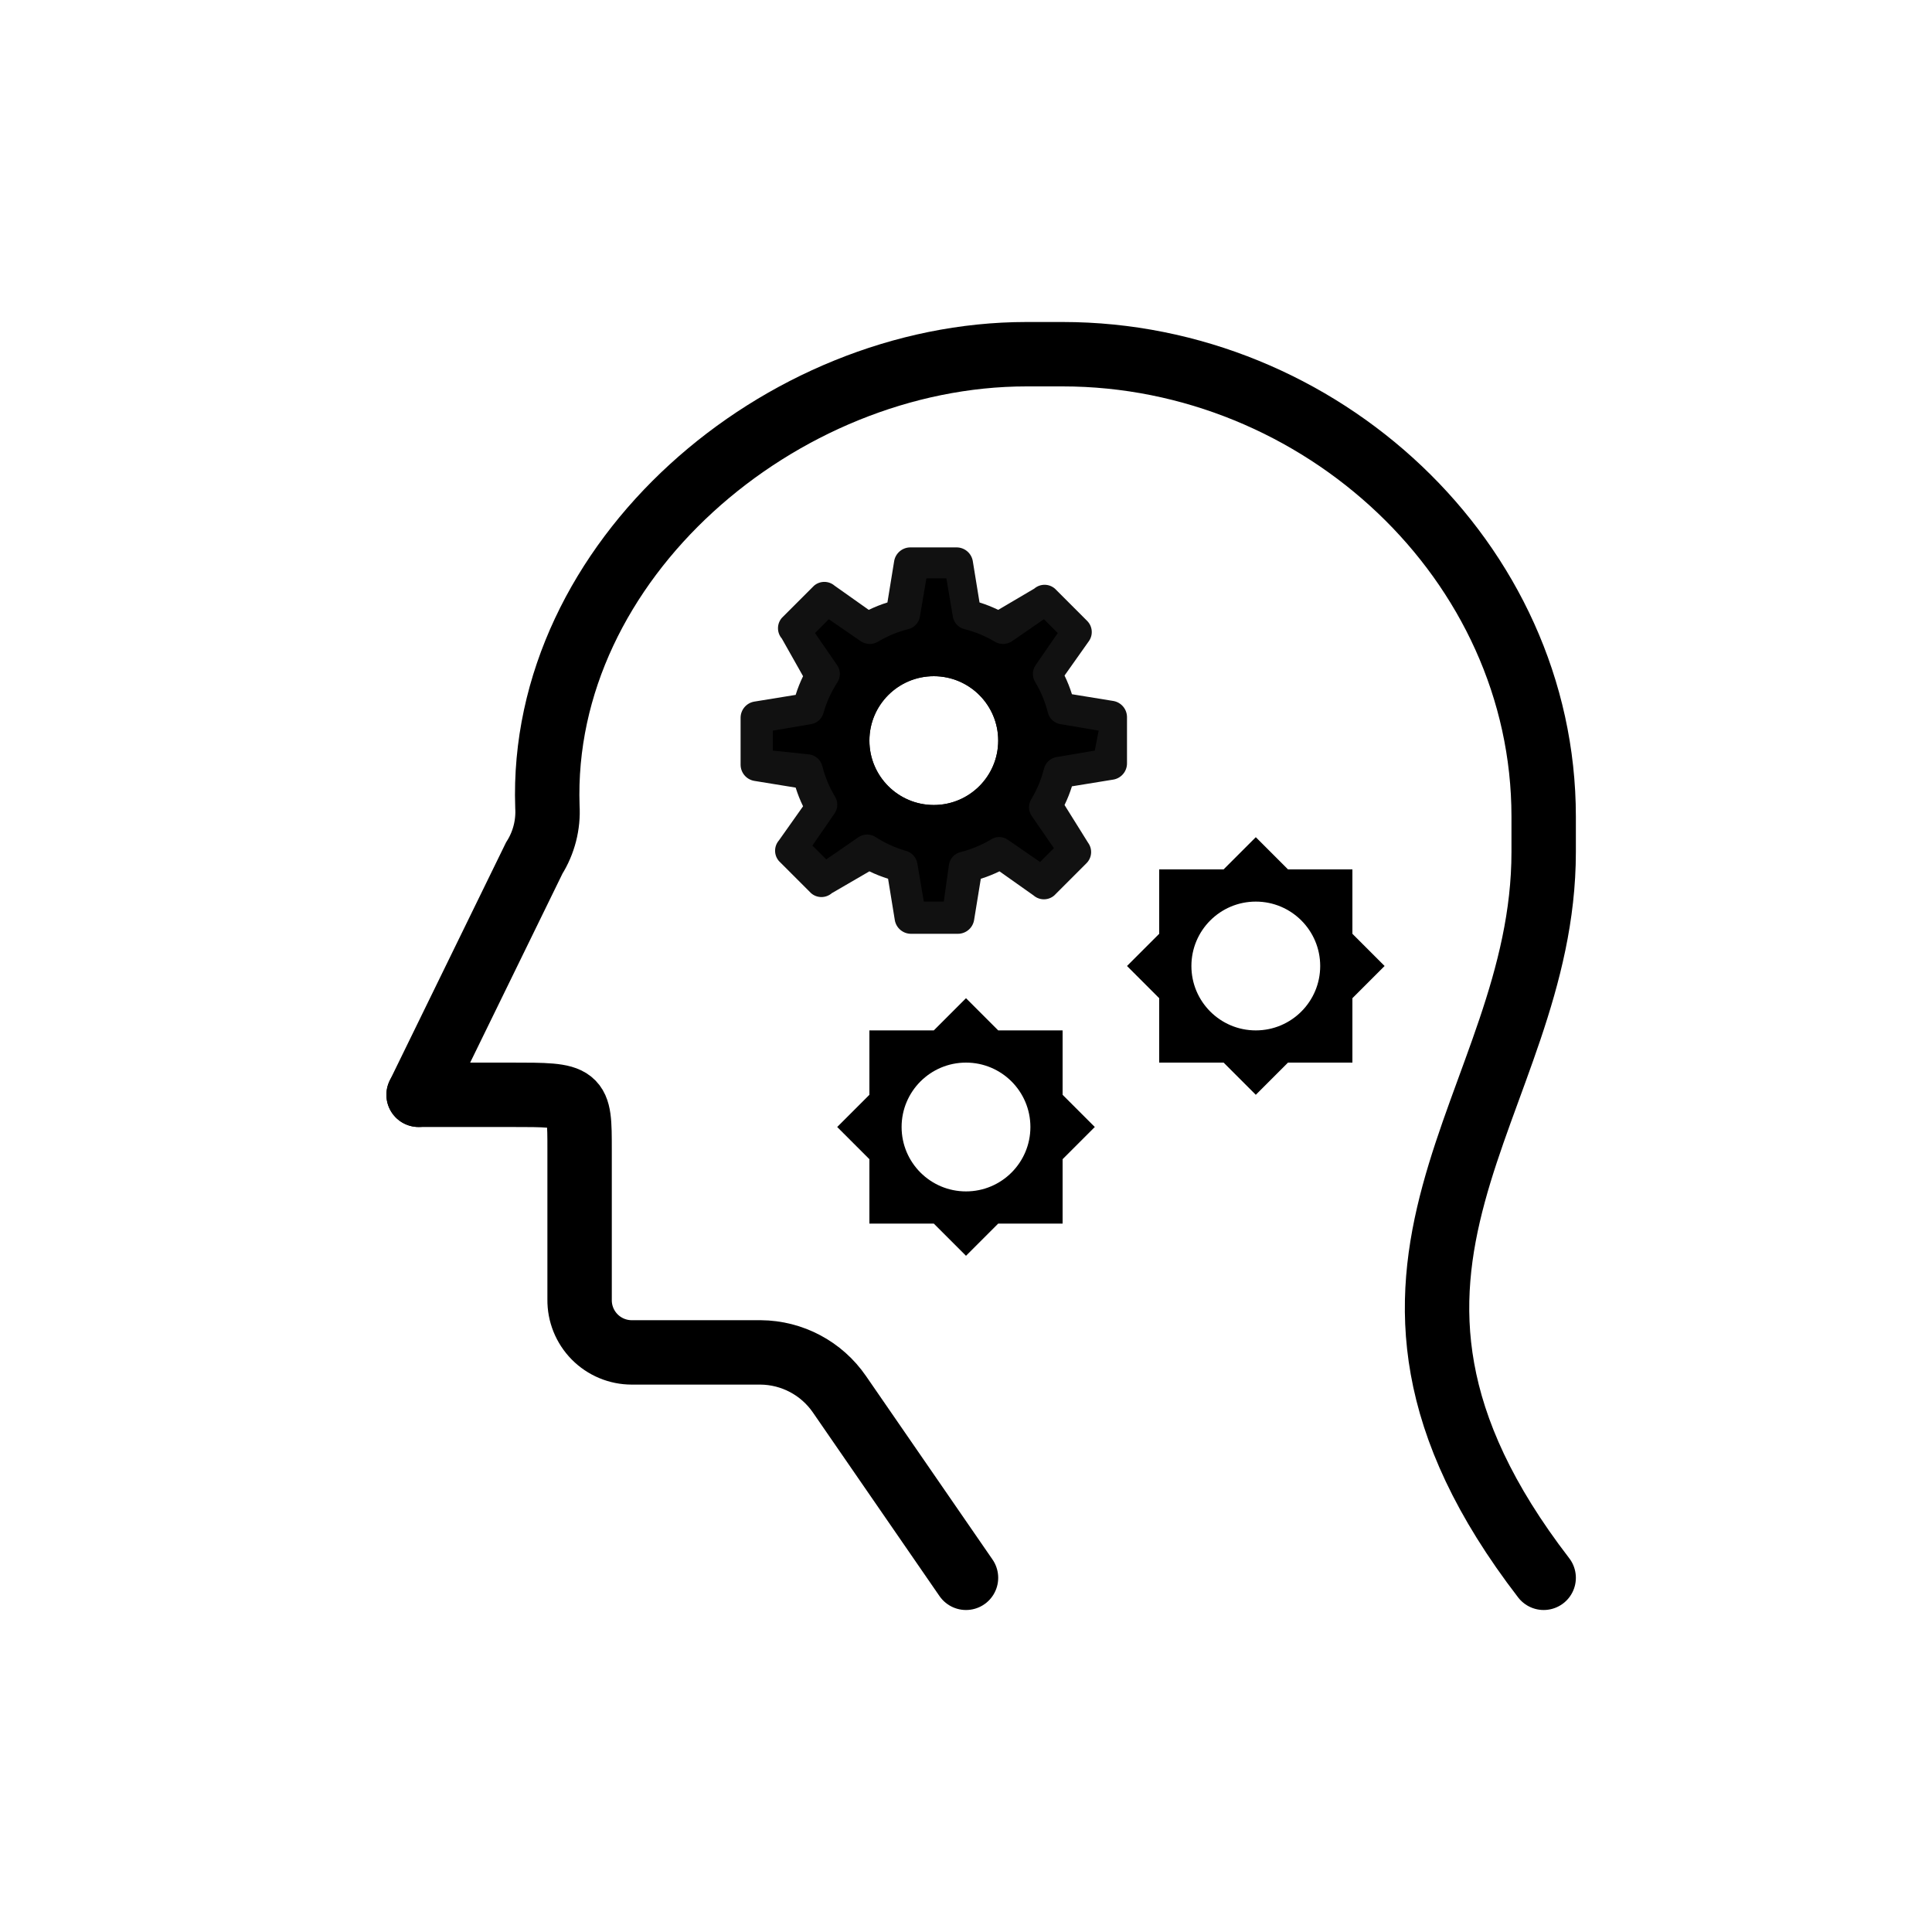
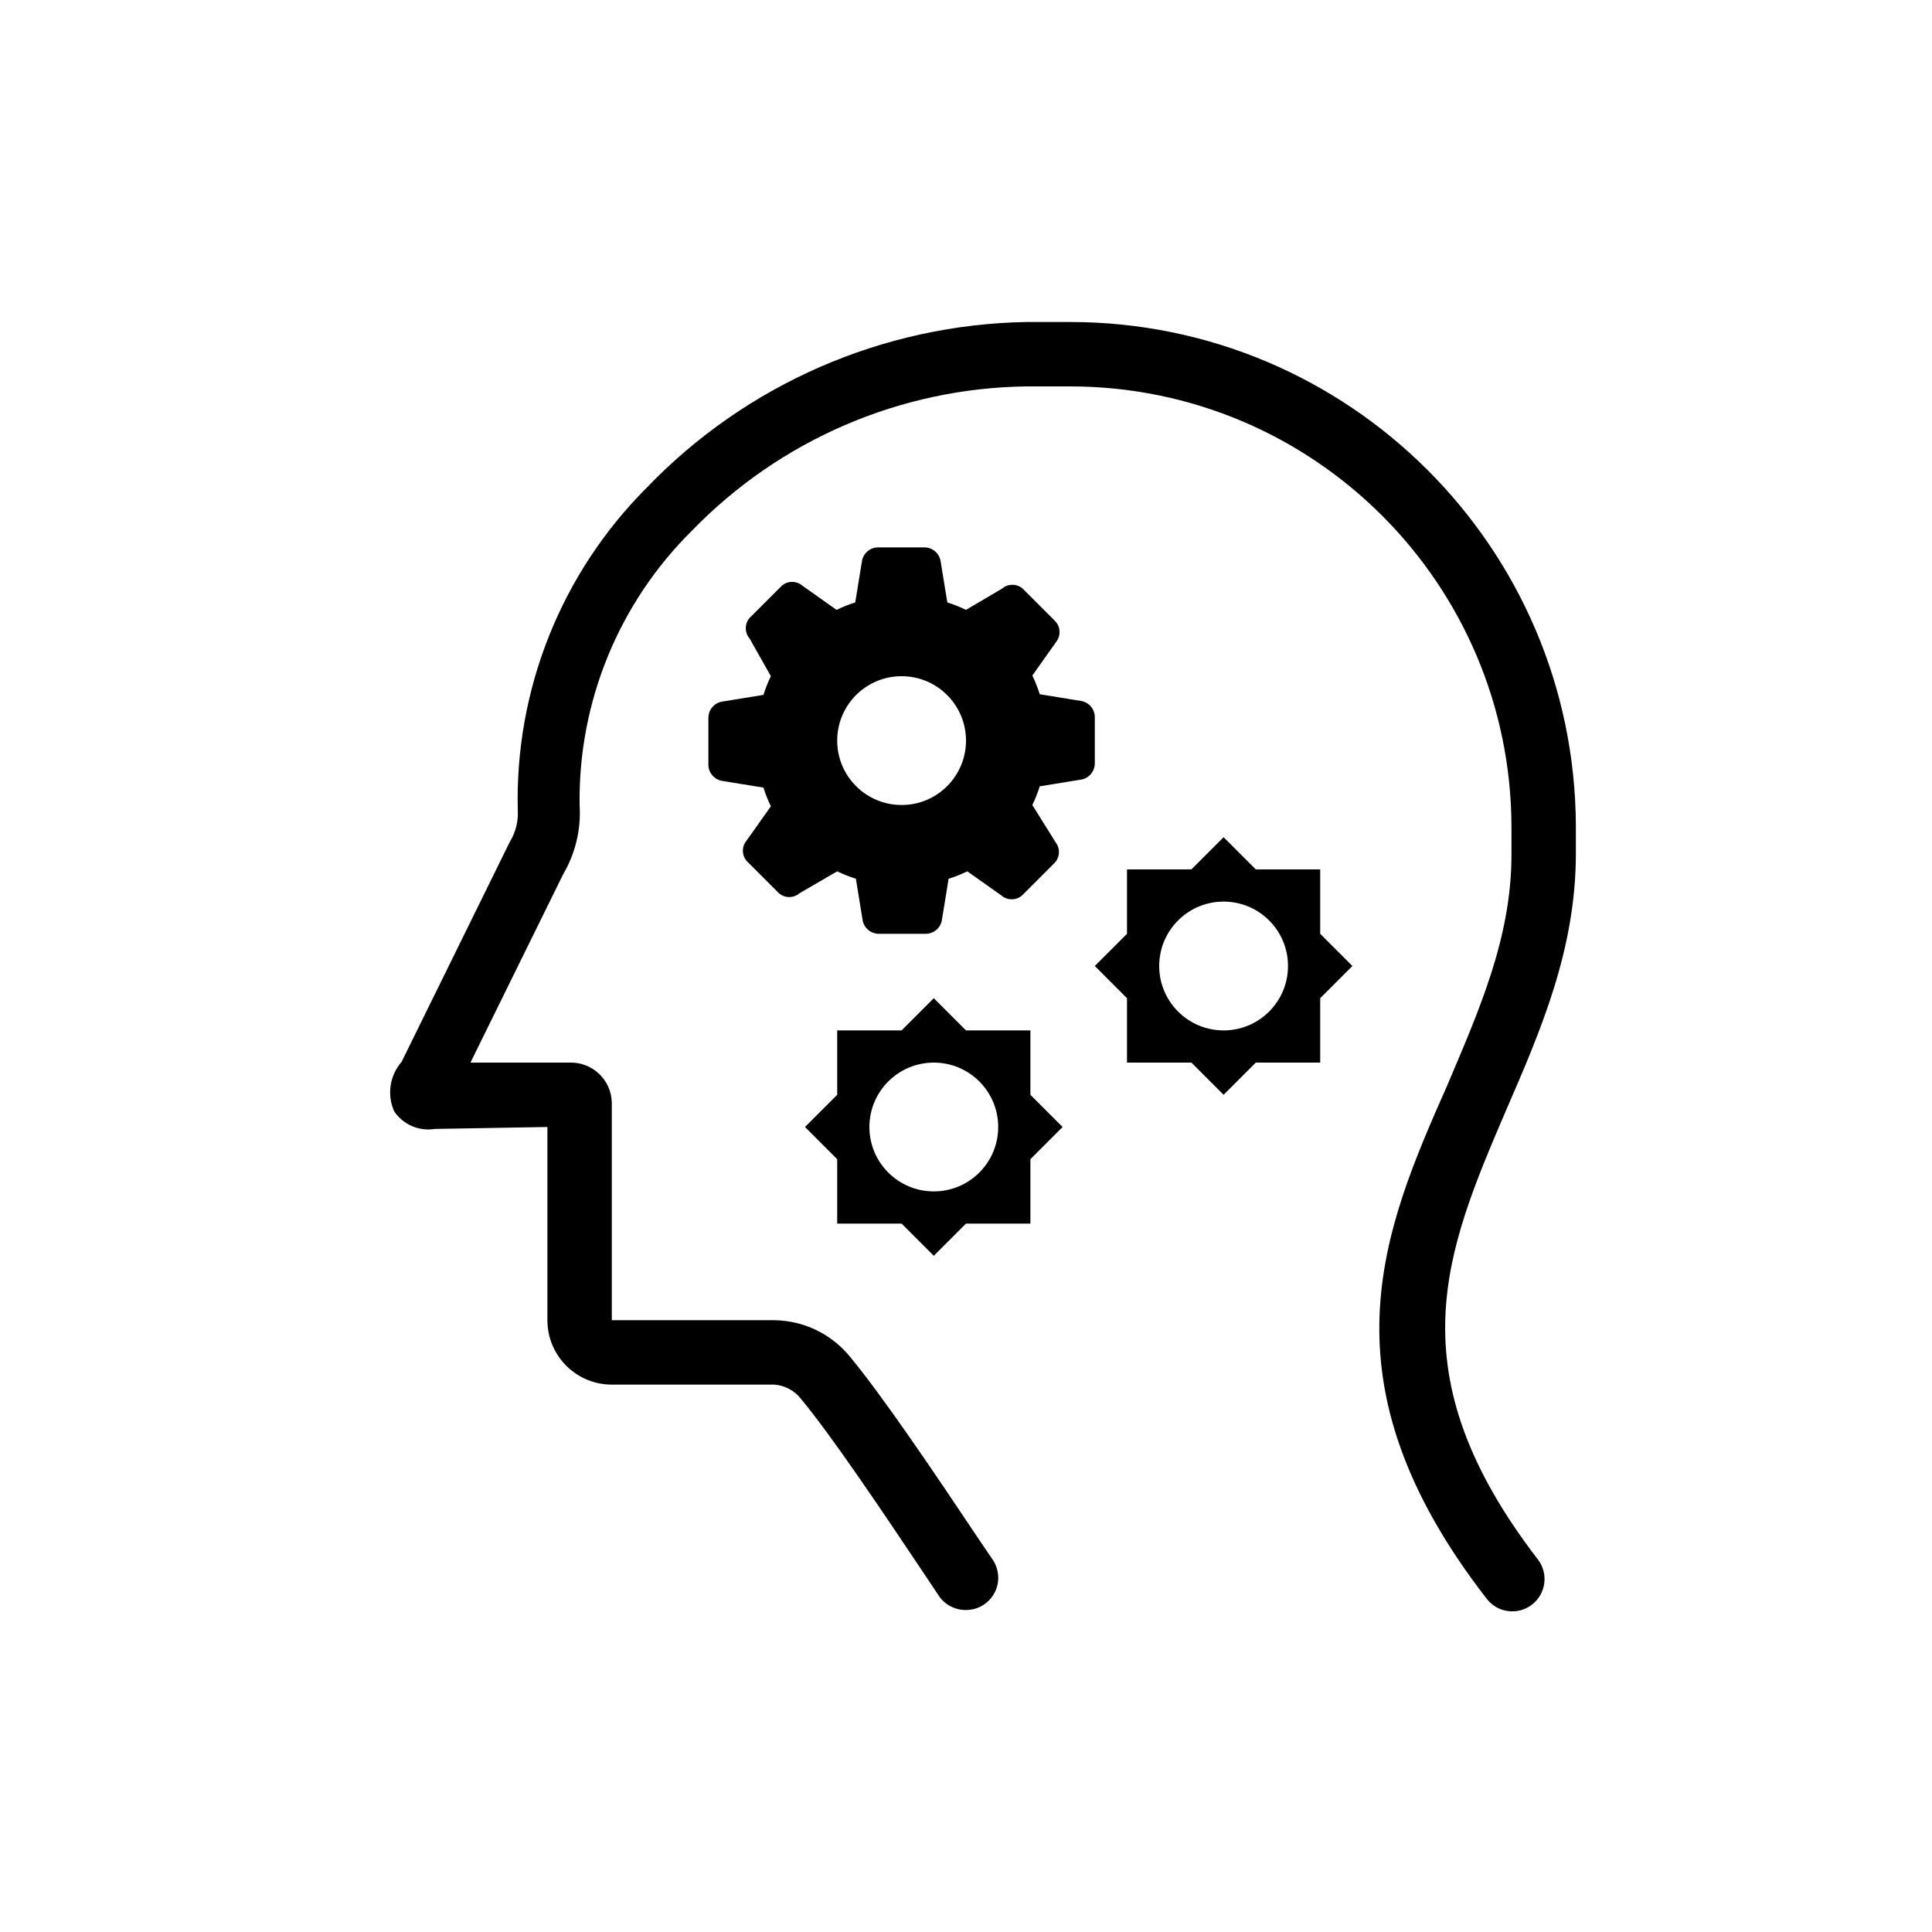
<svg xmlns="http://www.w3.org/2000/svg" id="Layer_1" data-name="Layer 1" viewBox="0 0 60 60">
-   <defs>
-     <style>.cls-1{fill:none;stroke:#000;stroke-linecap:round;stroke-miterlimit:10;stroke-width:2px;}.cls-2{fill-rule:evenodd;}.cls-3{fill:#111;}</style>
-   </defs>
-   <path class="cls-1" d="M13,34h2.86C18,34,18,34,18,35.71l0,4.65A1.62,1.62,0,0,0,19.62,42l4,0a3,3,0,0,1,2.45,1.3L30,49" />
-   <path class="cls-1" d="M47.94,49c-7.45-9.68,0-14.61,0-22.54V25.36C47.94,17.42,41,11,33,11H31.88C24.23,11,16.74,17.41,17,25.05a2.7,2.7,0,0,1-.41,1.6L13,34" />
-   <path class="cls-2" d="M43,30l-1-1V27H40l-1-1-1,1-2,0v2l-1,1,1,1v2h2l1,1,1-1h2V31Zm-4,2a2,2,0,1,1,2-2A2,2,0,0,1,39,32Z" />
-   <path class="cls-3" d="M29,20.67A2.33,2.33,0,1,0,31.33,23,2.33,2.33,0,0,0,29,20.67ZM29,25a2,2,0,1,1,2-2A2,2,0,0,1,29,25Z" />
-   <path d="M34.5,23.73V22.27L32.9,22A4,4,0,0,0,32.47,21l.94-1.32-1-1-1.32.94A4,4,0,0,0,30,19.1l-.27-1.6H28.27L28,19.1a4,4,0,0,0-1.05.43l-1.32-.94-1,1L25.53,21A4,4,0,0,0,25.1,22l-1.6.27v1.46l1.6.27a3.74,3.74,0,0,0,.43,1.05l-.94,1.32,1,1L27,26.47A3.74,3.74,0,0,0,28,26.9l.27,1.6h1.46L30,26.9a4,4,0,0,0,1.05-.43l1.32.94,1-1-.94-1.32A3.74,3.74,0,0,0,32.9,24ZM31,23a2,2,0,1,1-2-2A2,2,0,0,1,31,23Z" />
-   <path class="cls-3" d="M34.58,21.77l-1.29-.21a4.12,4.12,0,0,0-.23-.58l.75-1.06a.49.49,0,0,0-.05-.64l-1-1a.49.49,0,0,0-.64,0L31,18.94a4.12,4.12,0,0,0-.58-.23l-.21-1.29a.51.51,0,0,0-.5-.42H28.27a.51.51,0,0,0-.5.42l-.21,1.29a4.12,4.12,0,0,0-.58.23l-1.06-.75a.49.49,0,0,0-.64,0l-1,1a.49.49,0,0,0,0,.64L24.94,21a4.12,4.12,0,0,0-.23.58l-1.29.21a.51.51,0,0,0-.42.5v1.46a.51.51,0,0,0,.42.5l1.29.21a4.12,4.12,0,0,0,.23.58l-.75,1.06a.49.49,0,0,0,0,.64l1,1a.49.49,0,0,0,.64,0L27,27.06a4.12,4.12,0,0,0,.58.23l.21,1.29a.51.51,0,0,0,.5.42h1.46a.51.51,0,0,0,.5-.42l.21-1.29a4.12,4.12,0,0,0,.58-.23l1.06.75a.49.49,0,0,0,.64,0l1-1a.49.49,0,0,0,.05-.64L33.06,25a4.12,4.12,0,0,0,.23-.58l1.29-.21a.51.51,0,0,0,.42-.5V22.27A.51.51,0,0,0,34.58,21.77ZM34,23.31l-1.18.2a.49.49,0,0,0-.4.37,3.51,3.51,0,0,1-.38.92.48.48,0,0,0,0,.54l.69,1-.43.43-1-.69a.47.47,0,0,0-.54,0,3.51,3.51,0,0,1-.92.38.48.48,0,0,0-.37.4L29.31,28h-.62l-.2-1.18a.49.49,0,0,0-.37-.4A3.51,3.51,0,0,1,27.2,26a.48.48,0,0,0-.54,0l-1,.69-.43-.43.69-1a.48.48,0,0,0,0-.54,3.51,3.51,0,0,1-.38-.92.49.49,0,0,0-.4-.37L24,23.31v-.62l1.18-.2a.48.48,0,0,0,.4-.37A3.51,3.51,0,0,1,26,21.2a.48.48,0,0,0,0-.54l-.69-1,.43-.43,1,.69a.5.5,0,0,0,.54,0,3.51,3.51,0,0,1,.92-.38.48.48,0,0,0,.37-.4l.2-1.18h.62l.2,1.18a.48.48,0,0,0,.37.4,3.51,3.51,0,0,1,.92.38.5.5,0,0,0,.54,0l1-.69.43.43-.69,1a.48.48,0,0,0,0,.54,3.51,3.51,0,0,1,.38.92.48.48,0,0,0,.4.37l1.18.2Z" />
-   <path class="cls-2" d="M34,35l-1-1V32H31l-1-1-1,1-2,0v2l-1,1,1,1v2h2l1,1,1-1h2V36Zm-4,2a2,2,0,1,1,2-2A2,2,0,0,1,30,37Z" />
+   <path d="M41,29V27H39l-1-1-1,1H35v2l-1,1,1,1v2h2l1,1,1-1h2l0-2,1-1Zm-3,3a2,2,0,1,1,2-2A2,2,0,0,1,38.05,32Z" />
+   <path d="M34,22.27a.51.51,0,0,0-.42-.5l-1.29-.21a4.12,4.12,0,0,0-.23-.58l.75-1.06a.49.49,0,0,0-.05-.64l-1-1a.49.49,0,0,0-.64,0L30,18.94a4.12,4.12,0,0,0-.58-.23l-.21-1.29a.51.51,0,0,0-.5-.42H27.27a.51.51,0,0,0-.5.42l-.21,1.29a4.12,4.12,0,0,0-.58.23l-1.06-.75a.49.49,0,0,0-.64,0l-1,1a.49.49,0,0,0,0,.64L23.94,21a4.12,4.12,0,0,0-.23.58l-1.29.21a.51.51,0,0,0-.42.5v1.46a.51.51,0,0,0,.42.5l1.29.21a4.12,4.12,0,0,0,.23.58l-.75,1.06a.49.49,0,0,0,0,.64l1,1a.49.49,0,0,0,.64,0L26,27.06a4.12,4.12,0,0,0,.58.23l.21,1.29a.51.51,0,0,0,.5.42h1.46a.51.51,0,0,0,.5-.42l.21-1.29a4.12,4.12,0,0,0,.58-.23l1.06.75a.49.49,0,0,0,.64,0l1-1a.49.49,0,0,0,.05-.64L32.06,25a4.12,4.12,0,0,0,.23-.58l1.29-.21a.51.51,0,0,0,.42-.5ZM28,25a2,2,0,1,1,2-2A2,2,0,0,1,28,25Z" />
+   <path d="M32,34V32H30l-1-1-1,1H26v2l-1,1,1,1v2h2l1,1,1-1h2l0-2,1-1Zm-3,3a2,2,0,1,1,2-2A2,2,0,0,1,29,37Z" />
+   <path d="M48.94,26.5v-.85A15.71,15.71,0,0,0,33.24,10H31.88a16.76,16.76,0,0,0-11.8,5.15,13.68,13.68,0,0,0-4,10,1.7,1.7,0,0,1-.25,1l-3.36,6.83a1.44,1.44,0,0,0-.23,1.53,1.27,1.27,0,0,0,1.26.55L17,35v6a2,2,0,0,0,2,2h5.05a1.16,1.16,0,0,1,.83.45c.94,1.13,2.5,3.45,3.87,5.5l.42.63A1,1,0,0,0,30,50a1,1,0,0,0,.56-.17,1,1,0,0,0,.27-1.39l-.42-.62c-1.47-2.2-3-4.46-4-5.67A3.08,3.08,0,0,0,24.05,41H19V34.24A1.27,1.27,0,0,0,17.7,33H14.61l2.88-5.85A3.76,3.76,0,0,0,18,25a11.75,11.75,0,0,1,3.49-8.52A14.73,14.73,0,0,1,31.88,12h1.36a13.71,13.71,0,0,1,13.7,13.69v.85c0,2.58-1,4.82-2,7.18-2,4.52-4,9.19,1.23,15.93a1,1,0,1,0,1.59-1.22c-4.47-5.81-2.86-9.57-1-13.92C47.85,32,48.94,29.49,48.94,26.5Z" />
</svg>
